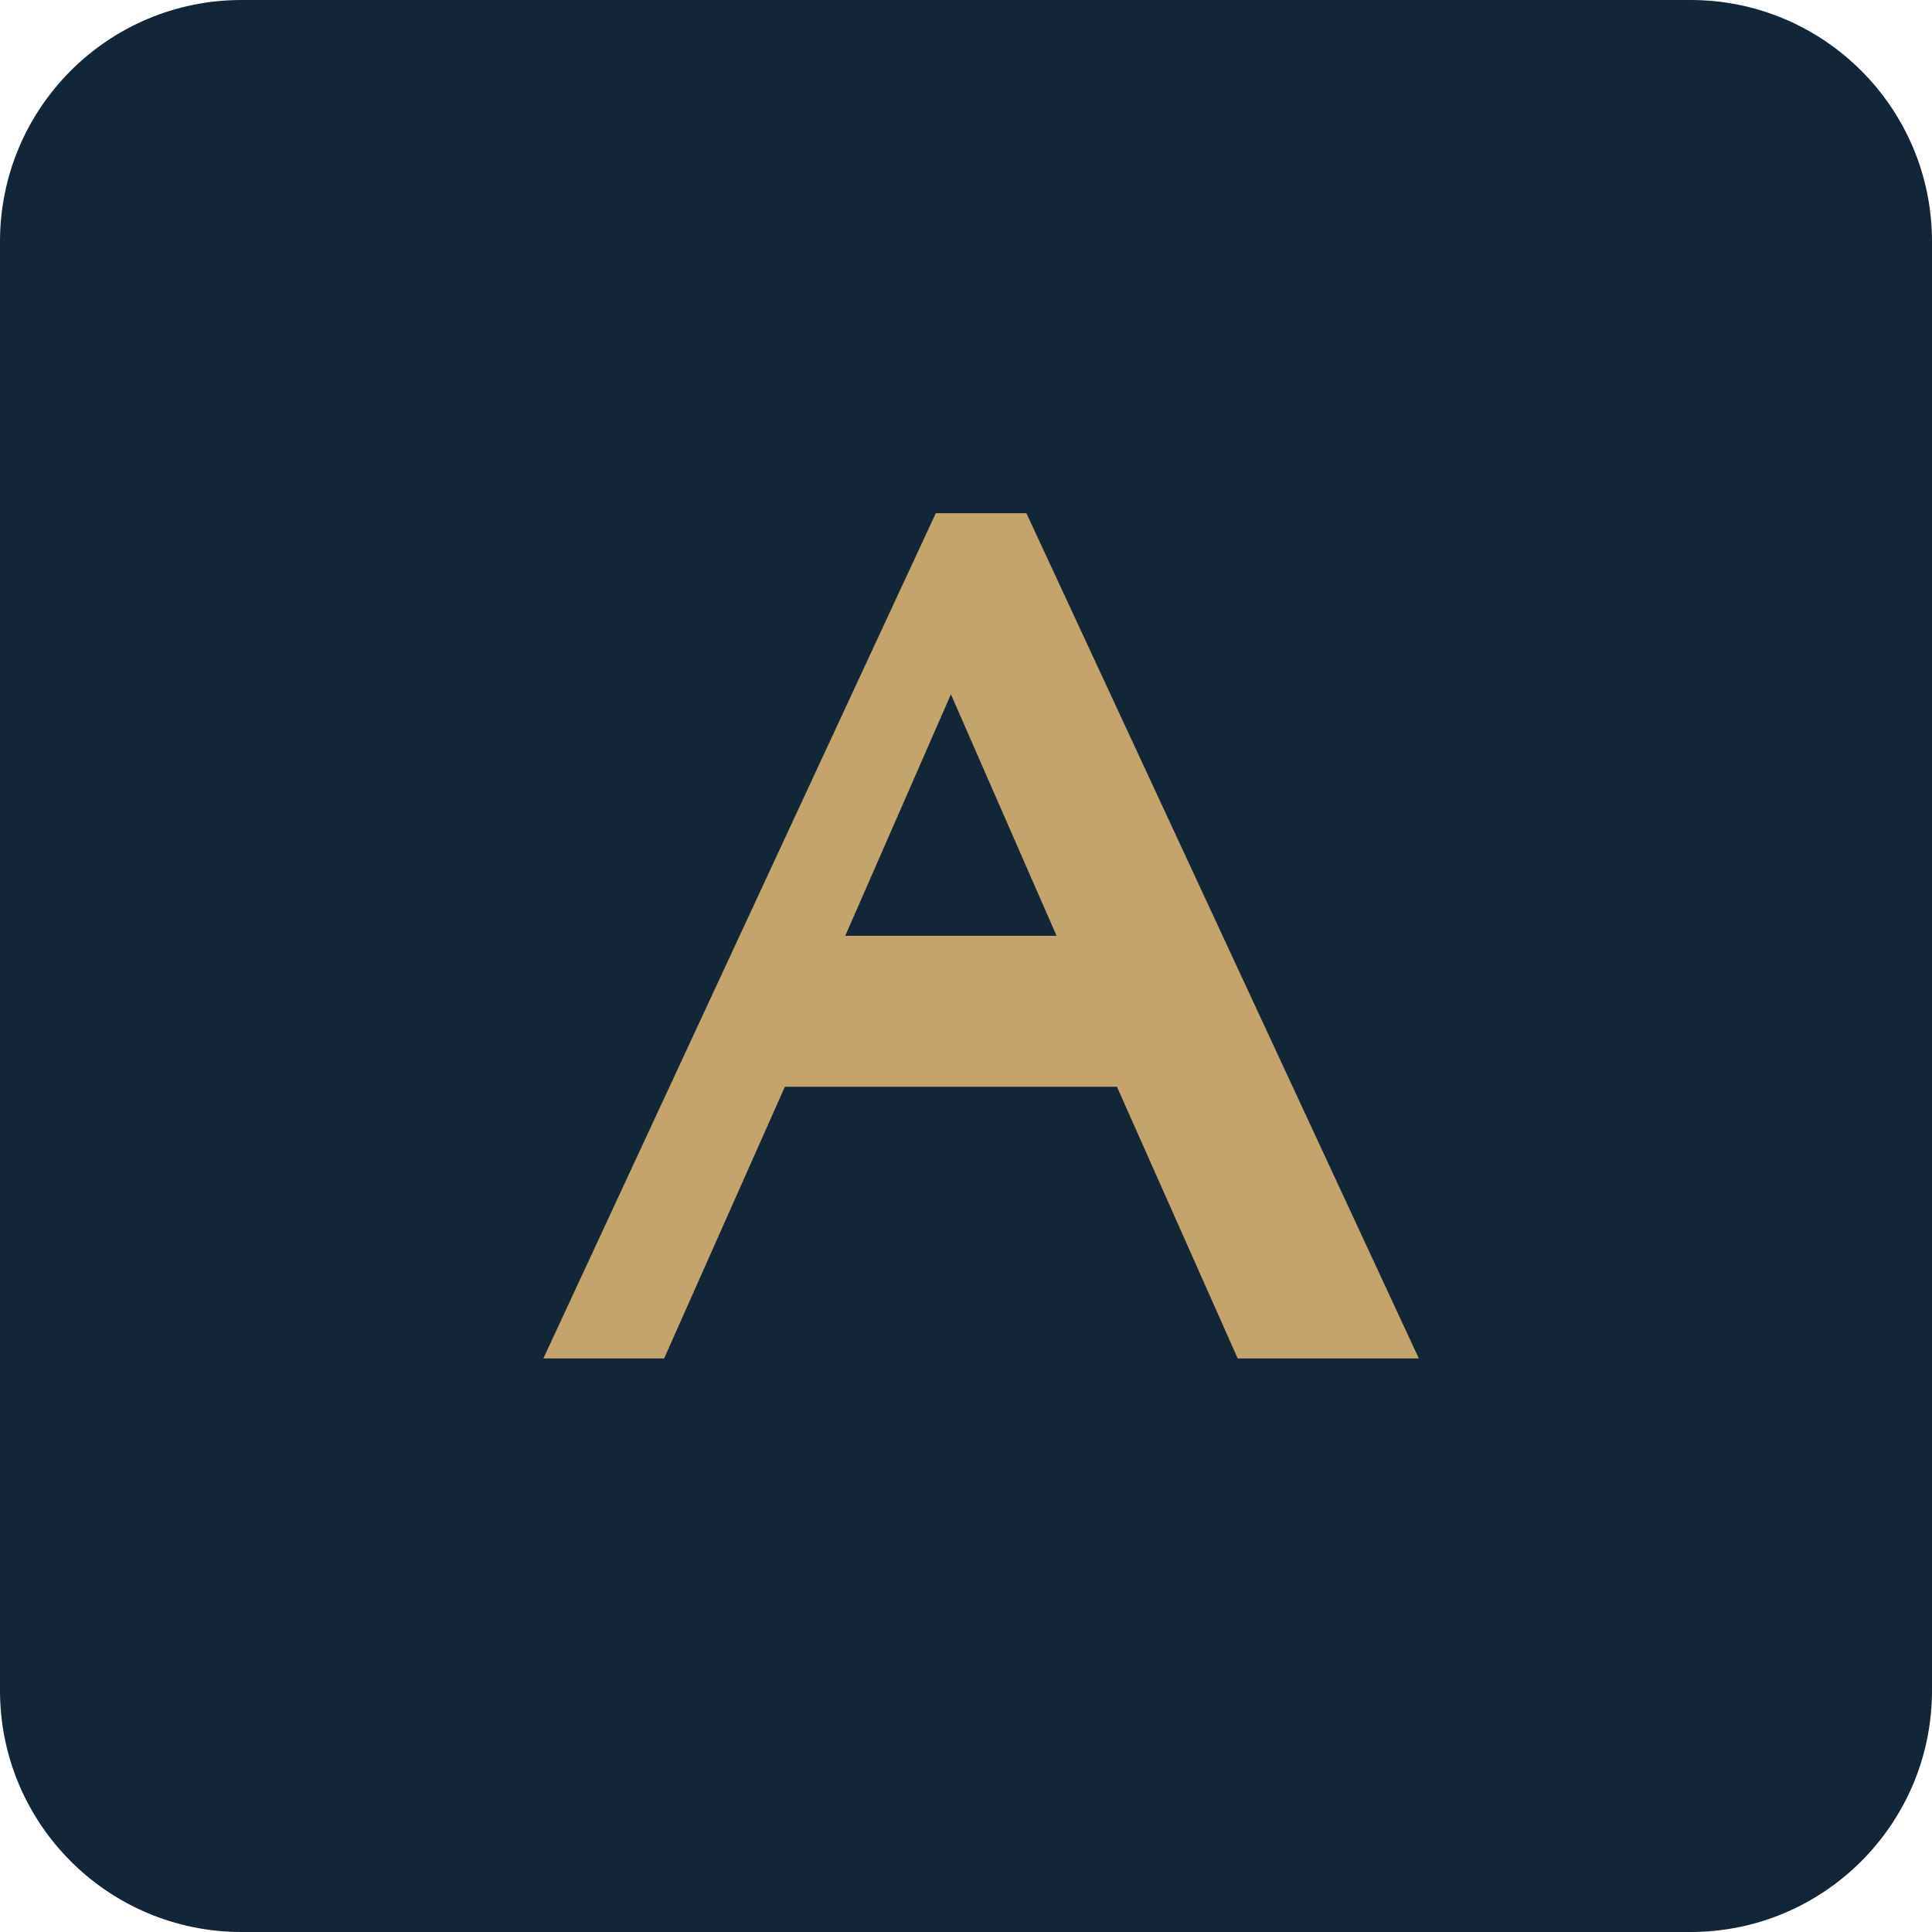
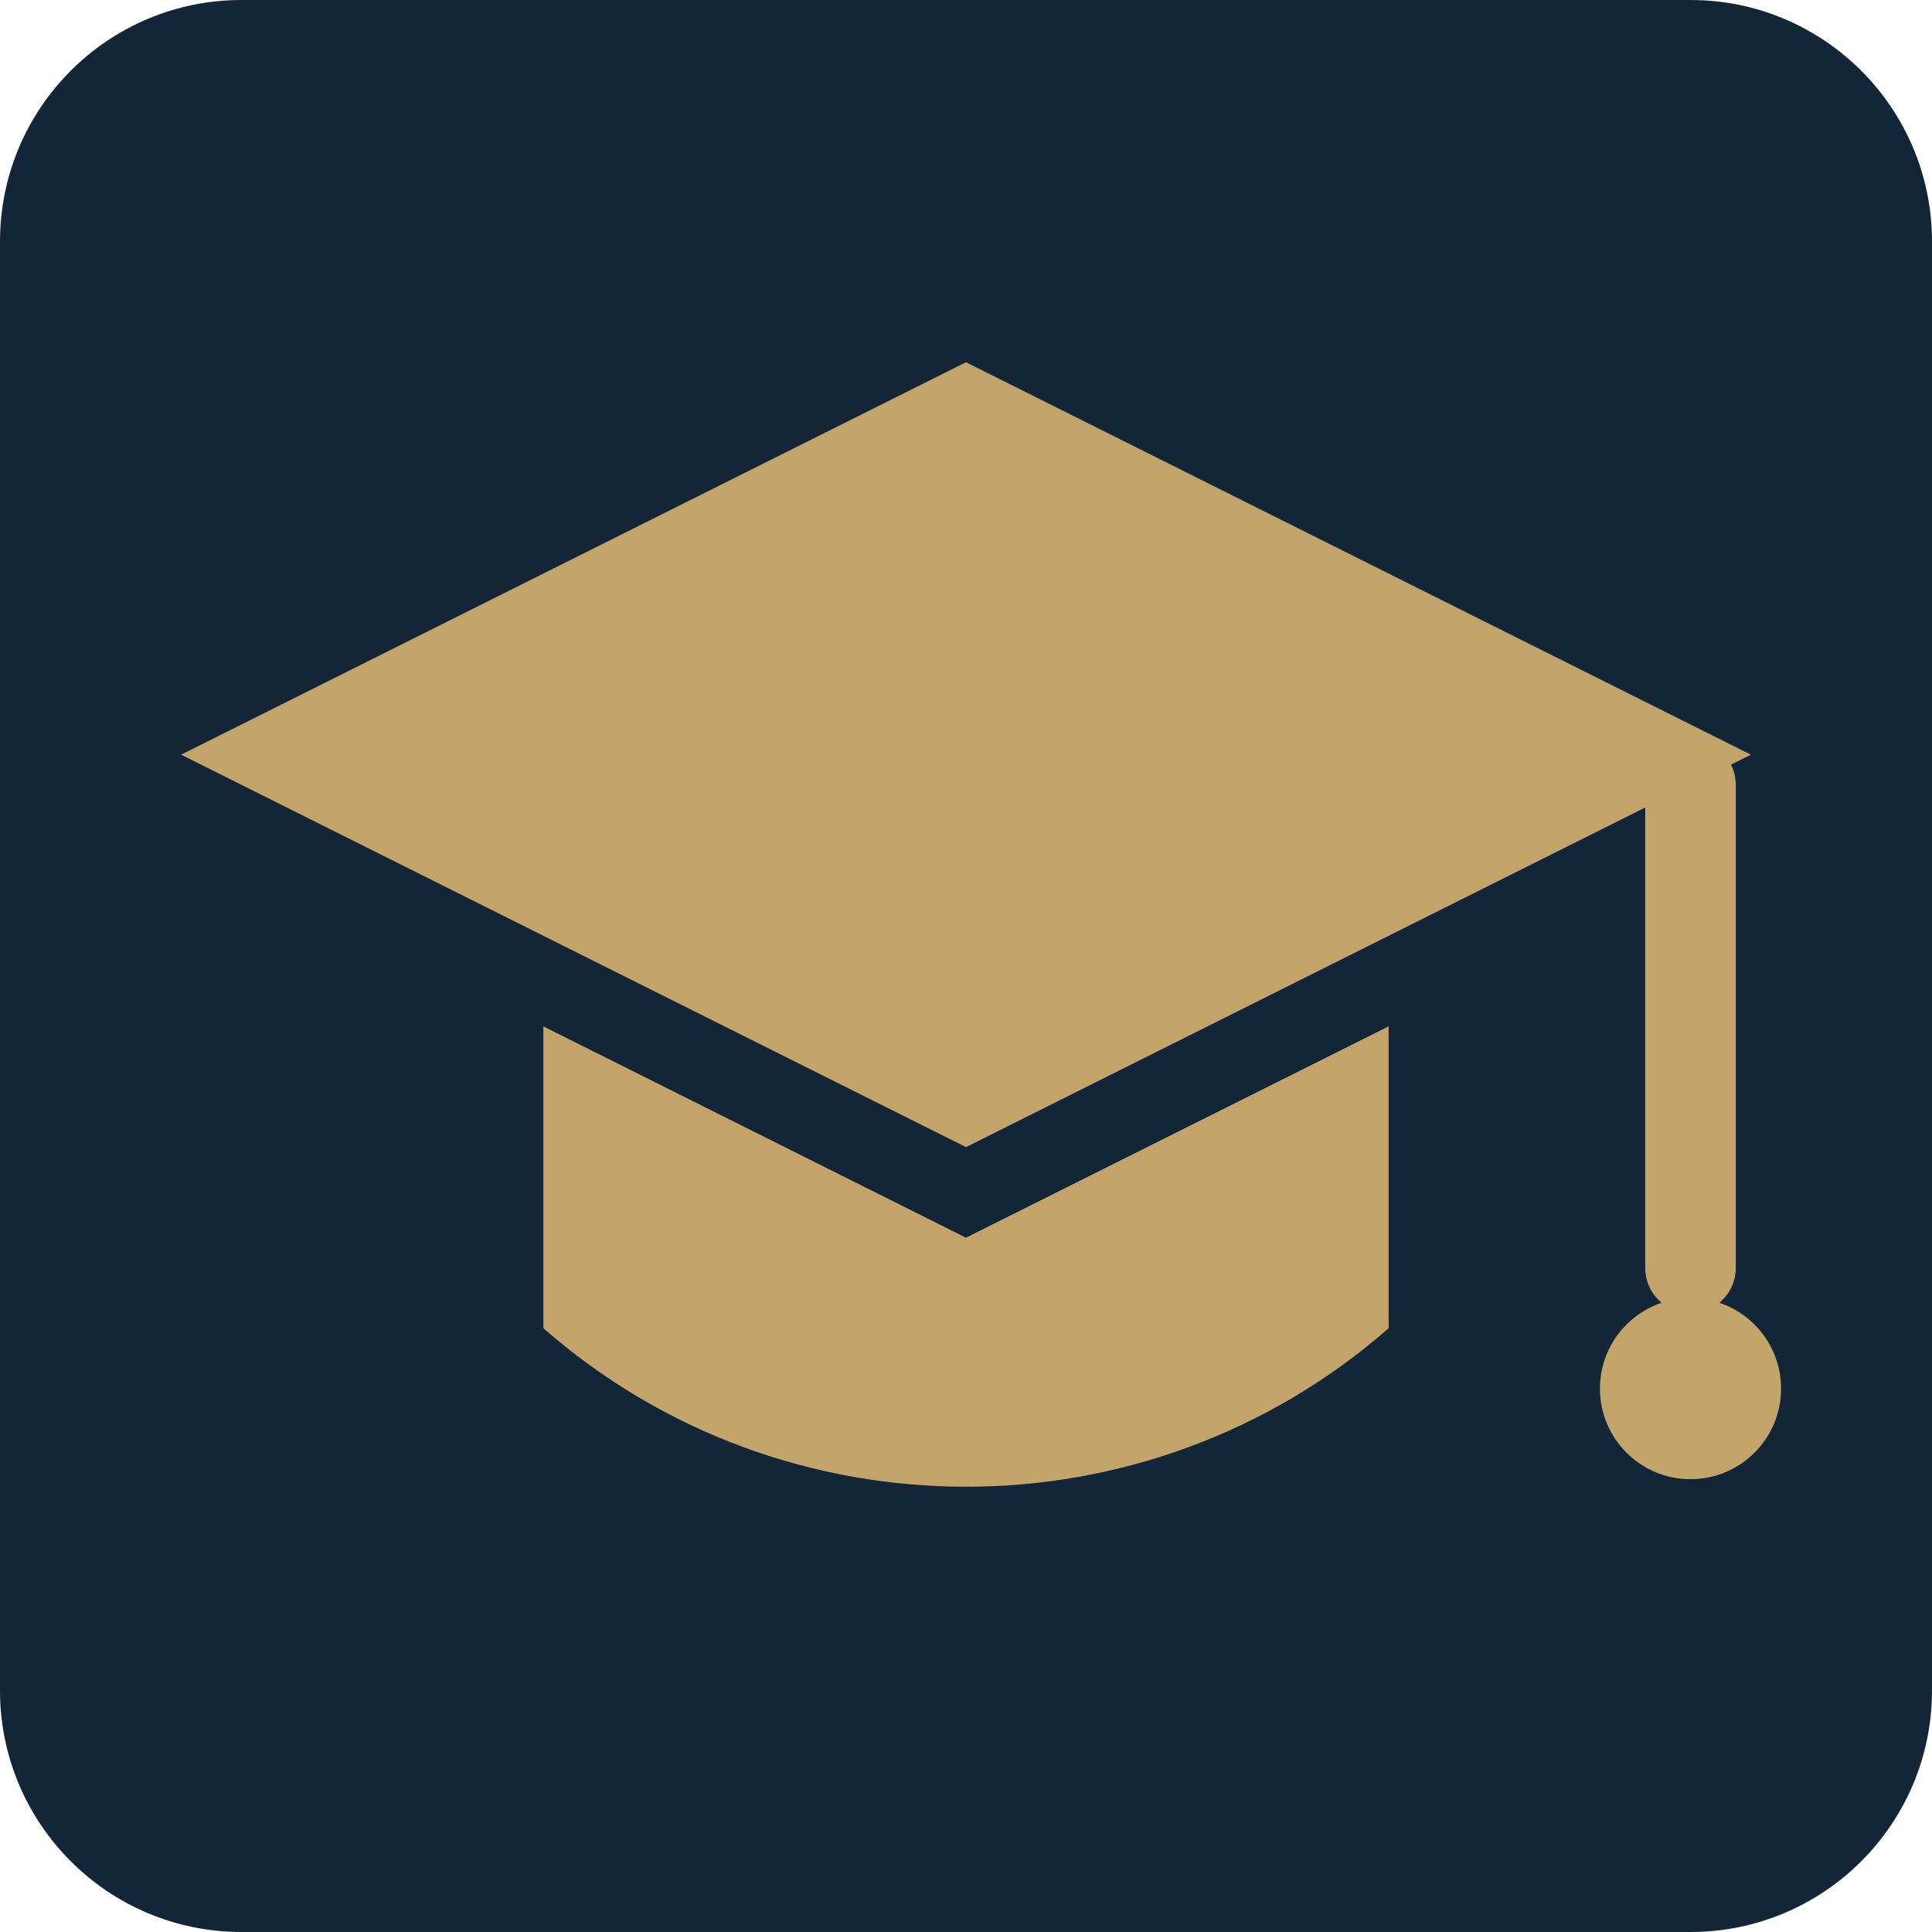
<svg xmlns="http://www.w3.org/2000/svg" viewBox="0 0 64 64">
  <rect width="64" height="64" rx="8" fill="#122638" />
-   <path d="M18 45 31 17h3l13 28h-6l-4-9H26l-4 9Zm10-14h7l-3.5-8Z" fill="#c3a56c" />
+   <path d="M32 12 6 25l26 13 26-13-26-13Z" fill="#c3a56c" />
+   <path d="M18 34v10c8 7 20 7 28 0V34L32 41 18 34Z" fill="#c3a56c" />
+   <path d="M56 26v16" fill="none" stroke="#c3a56c" stroke-linecap="round" stroke-width="3" />
+   <circle cx="56" cy="46" r="3" fill="#c3a56c" />
</svg>
